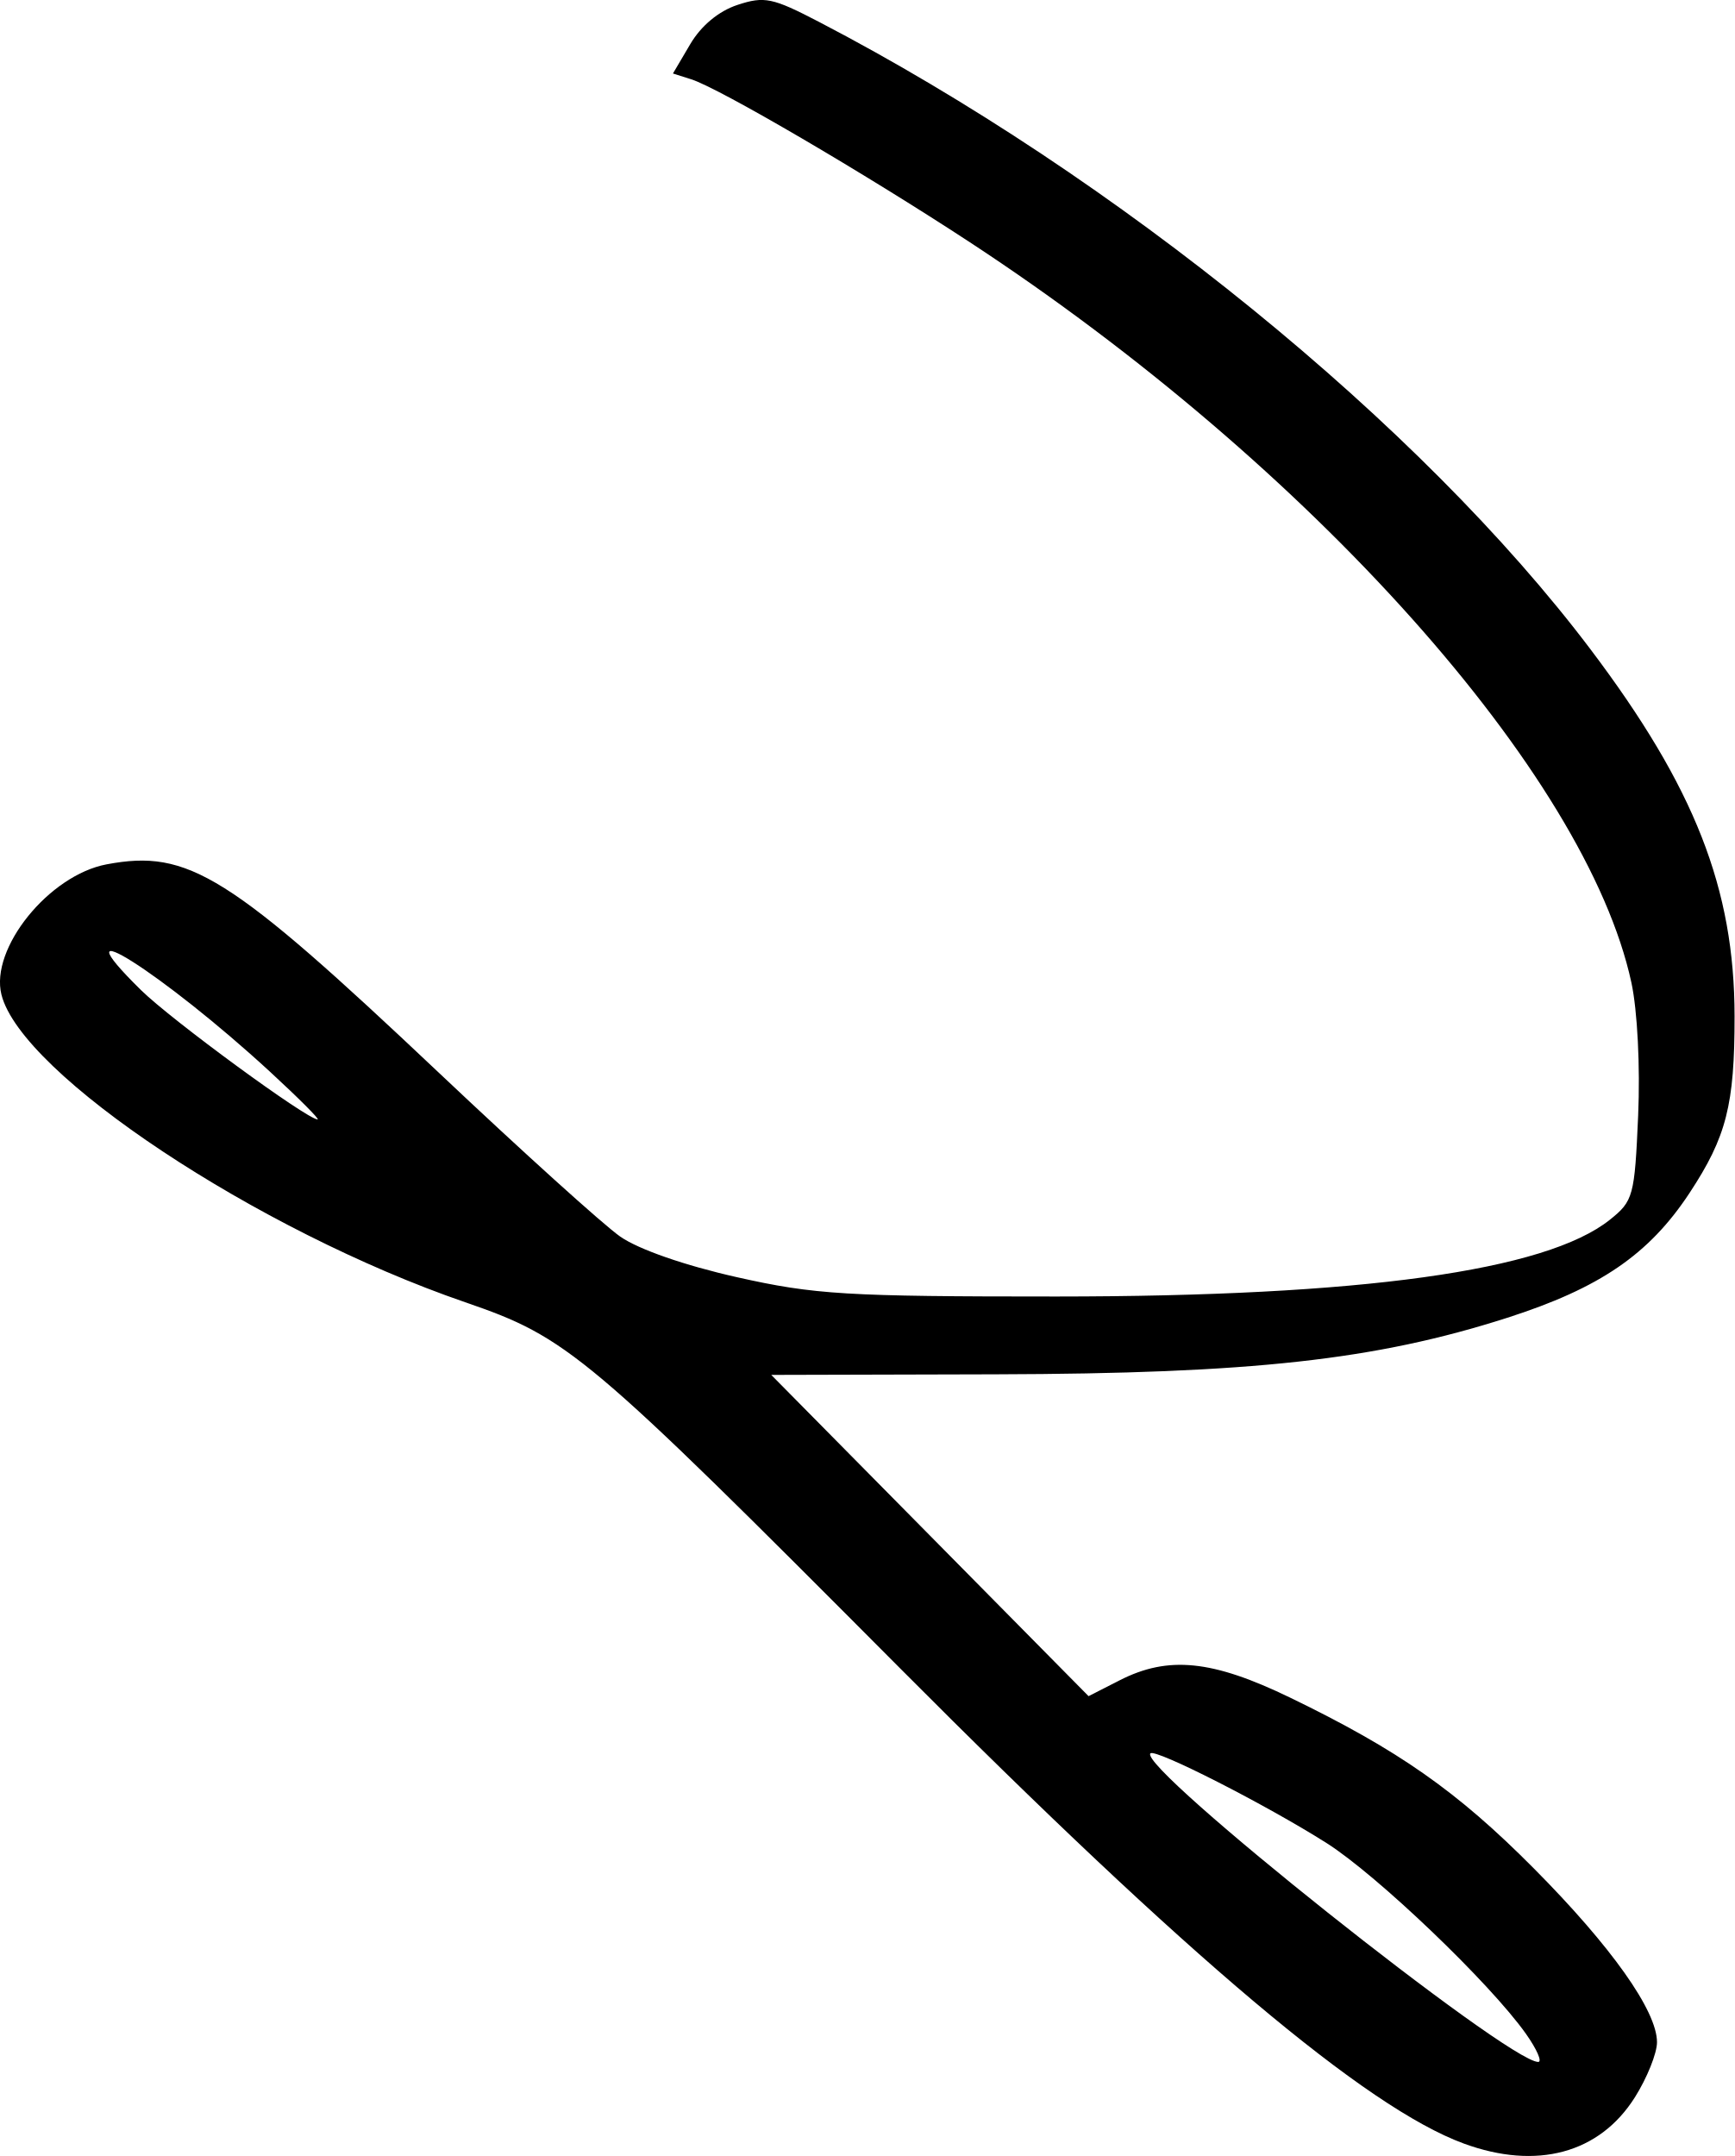
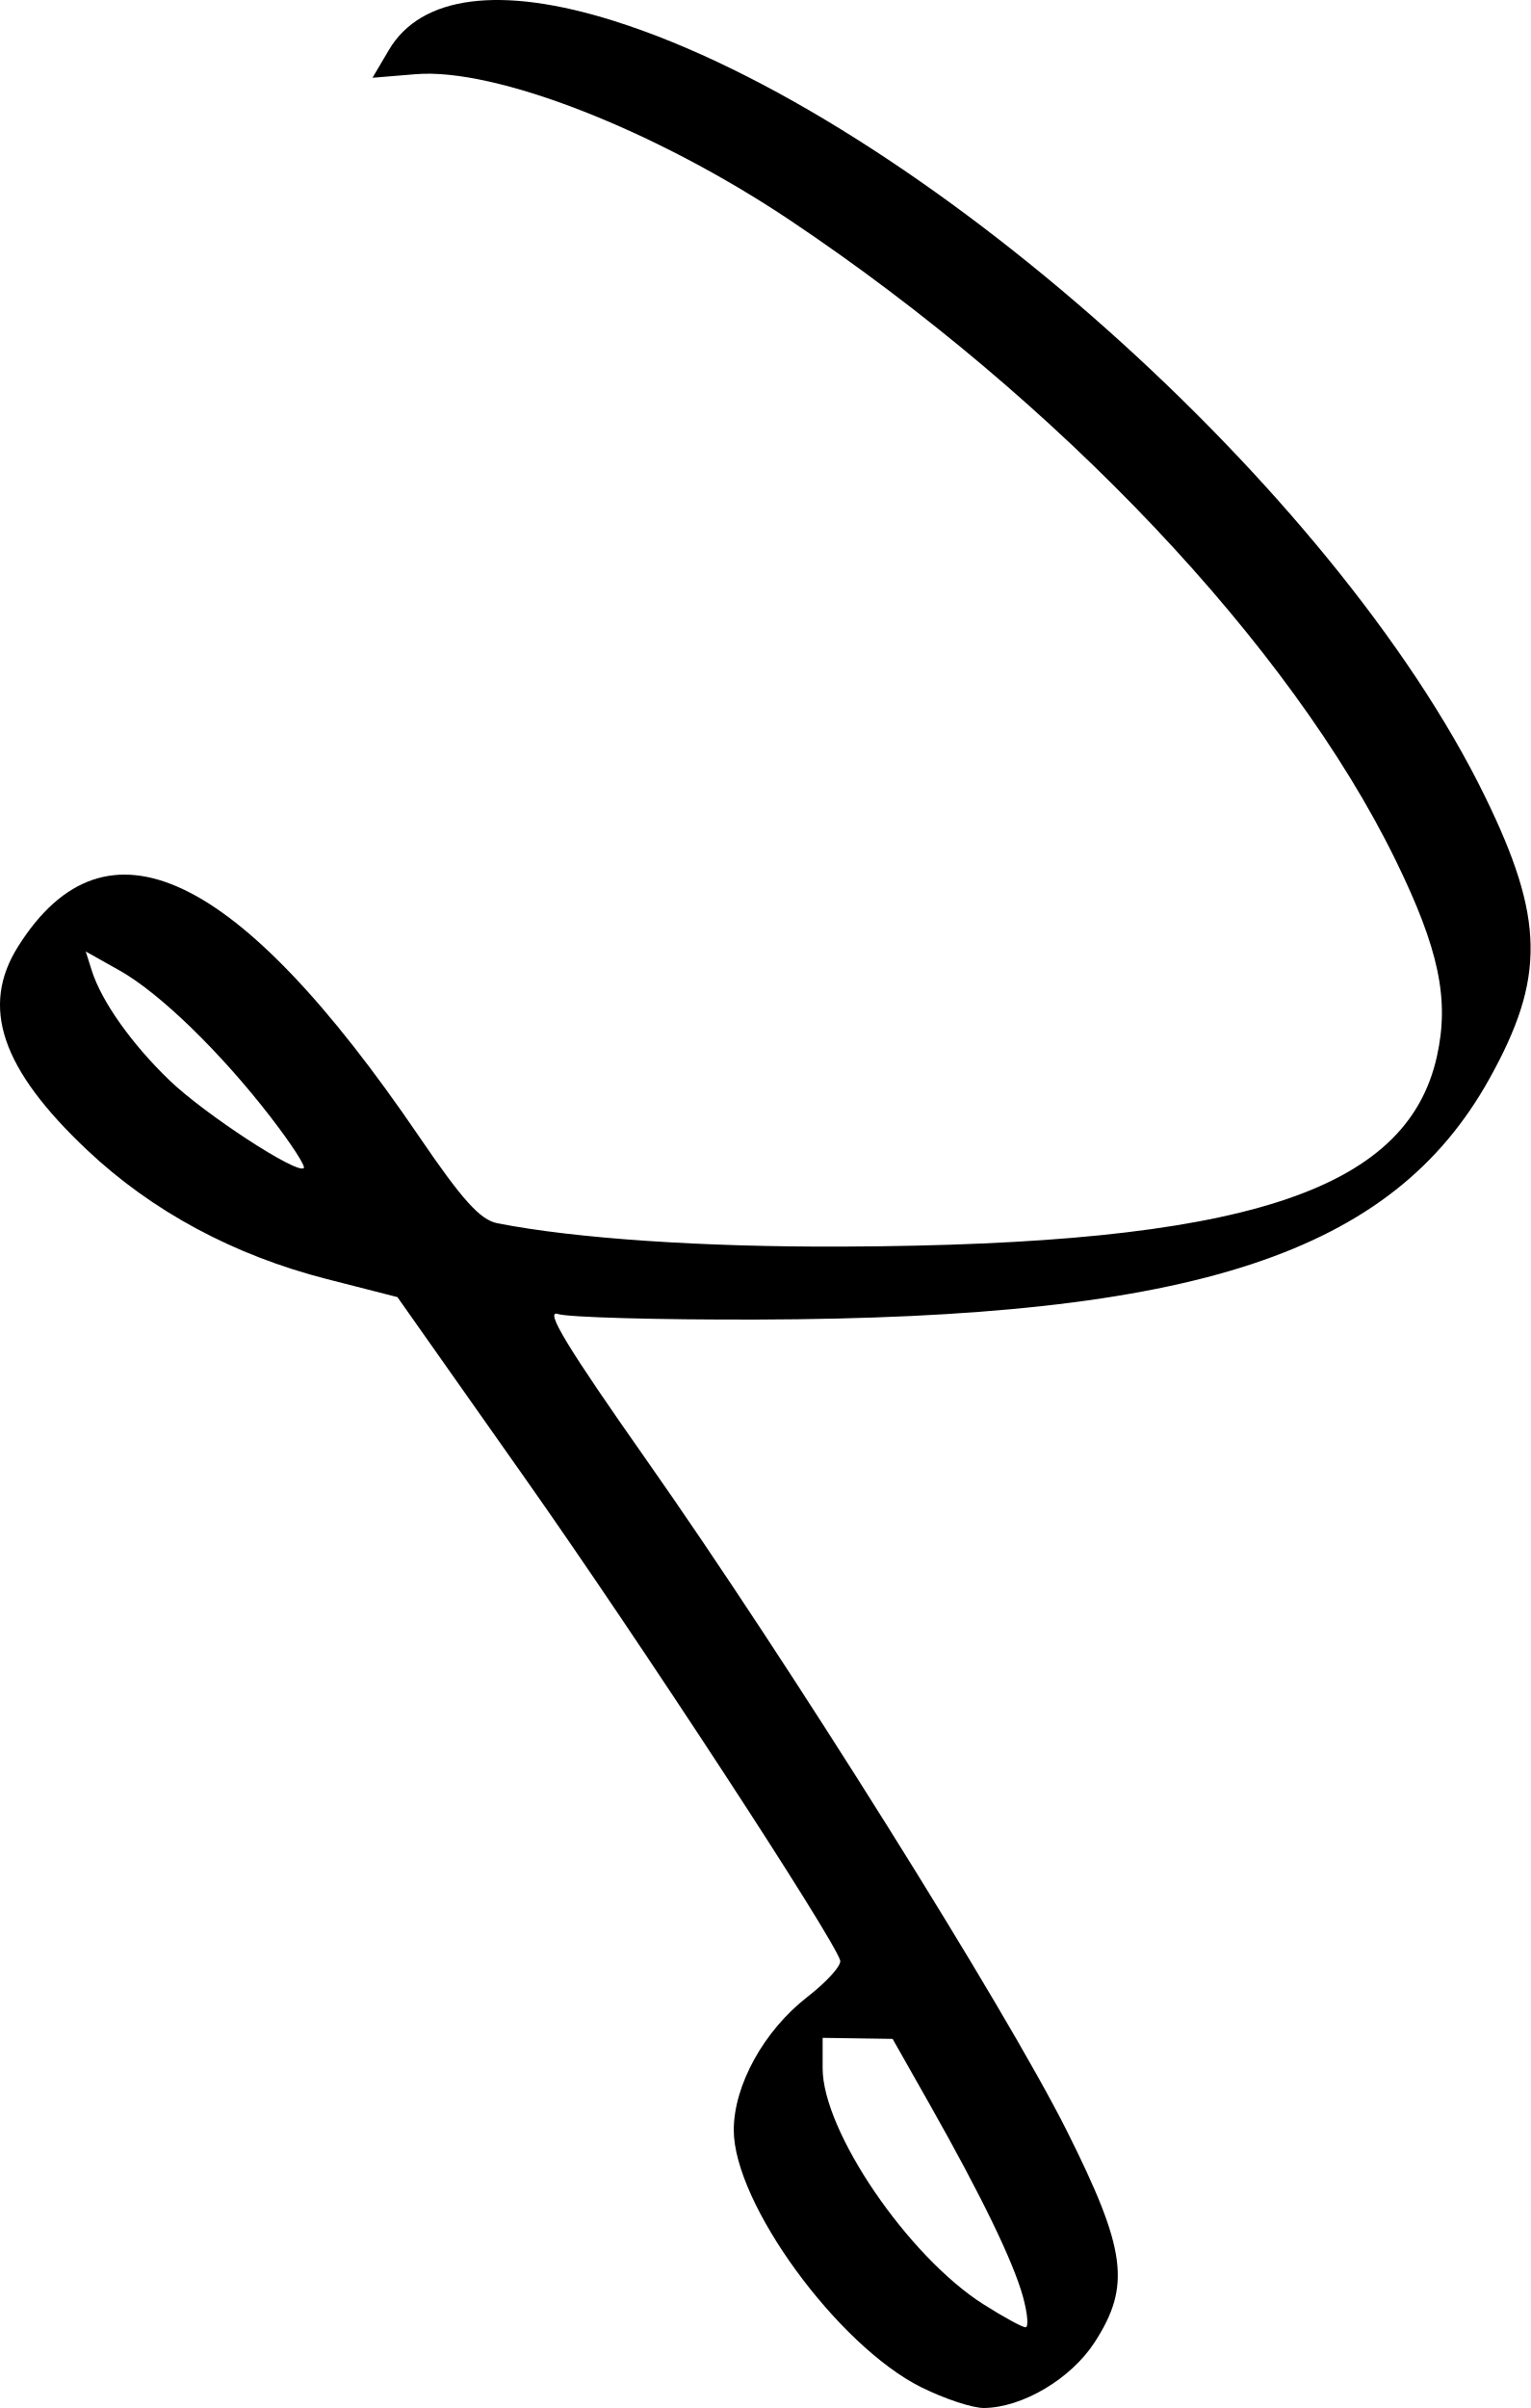
- <svg xmlns="http://www.w3.org/2000/svg" width="53.113mm" height="66.01mm" viewBox="0 0 53.113 66.01" version="1.1" id="svg1" xml:space="preserve">
+ <svg xmlns="http://www.w3.org/2000/svg" width="50.125mm" height="78.835mm" viewBox="0 0 50.125 78.835" version="1.1" id="svg1" xml:space="preserve">
  <defs id="defs1" />
-   <g id="layer1" transform="translate(-85.3915,-118.3738)">
-     <path style="fill:#000000" d="m 130.213,184.003 c -2.987,-1.095 -8.443,-5.693 -17.236,-14.525 -9.659,-9.702 -10.189,-10.148 -13.343,-11.234 -6.376,-2.196 -13.586,-6.978 -14.198,-9.417 -0.355,-1.416 1.455,-3.658 3.221,-3.99 2.508,-0.471 3.735,0.299 10.164,6.373 2.547,2.406 5.049,4.667 5.561,5.024 0.562,0.392 1.978,0.885 3.572,1.243 2.382,0.535 3.342,0.593 9.785,0.592 9.335,-0.002 14.983,-0.785 16.944,-2.349 0.72,-0.574 0.76,-0.722 0.868,-3.191 0.065,-1.493 -0.022,-3.216 -0.207,-4.071 -1.379,-6.377 -9.824,-15.828 -20.251,-22.664 -3.247,-2.128 -7.677,-4.719 -8.535,-4.992 l -0.561,-0.178 0.53,-0.899 c 0.333,-0.565 0.87,-1.011 1.446,-1.201 0.825,-0.272 1.072,-0.221 2.496,0.52 9.092,4.732 18.424,12.321 23.627,19.215 3.187,4.222 4.404,7.323 4.407,11.229 0.002,2.713 -0.248,3.694 -1.38,5.413 -1.239,1.88 -2.746,2.911 -5.589,3.822 -4.027,1.29 -7.808,1.707 -15.648,1.728 l -6.879,0.018 4.858,4.918 4.858,4.918 0.953,-0.486 c 1.489,-0.759 2.838,-0.622 5.221,0.532 3.314,1.605 5.112,2.864 7.457,5.225 2.378,2.394 3.774,4.364 3.774,5.324 0,0.338 -0.305,1.098 -0.678,1.688 -1.083,1.715 -3.003,2.234 -5.237,1.415 z m 1.903,-3.359 c -1.099,-1.553 -4.557,-4.86 -6.108,-5.843 -1.856,-1.175 -5.239,-2.898 -5.391,-2.745 -0.413,0.413 10.943,9.448 11.874,9.448 0.128,0 -0.041,-0.387 -0.375,-0.86 z M 93.662,151.19 c -3.268,-3.009 -6.633,-5.14 -3.956,-2.505 0.934,0.919 5.077,3.953 5.411,3.963 0.073,0.002 -0.582,-0.654 -1.455,-1.458 z" id="path1" />
+   <g id="layer1" transform="translate(-69.89644,-94.72615)">
+     <path style="fill:#000000" d="m 100.068,172.883 c -2.746,-1.368 -6.141,-6.023 -6.141,-8.42 0,-1.471 0.988,-3.257 2.414,-4.363 0.637,-0.494 1.119,-1.03 1.071,-1.191 -0.228,-0.763 -6.561,-10.451 -10.307,-15.767 l -4.193,-5.95 -2.312,-0.591 c -3.049,-0.78 -5.723,-2.218 -7.846,-4.22 -2.82,-2.659 -3.51,-4.697 -2.26,-6.676 2.868,-4.544 7.187,-2.493 13.131,6.235 1.416,2.079 1.998,2.723 2.561,2.834 2.537,0.5 6.721,0.783 11.312,0.764 13.072,-0.054 18.46,-1.776 19.454,-6.216 0.419,-1.871 0.072,-3.523 -1.35,-6.434 -3.439,-7.039 -11.031,-15.06 -19.825,-20.946 -4.428,-2.964 -9.656,-5.004 -12.268,-4.787 l -1.414,0.117 0.538,-0.911 c 1.053,-1.785 3.661,-2.12 7.379,-0.947 9.898,3.122 23.595,15.315 28.513,25.38 1.957,4.005 1.987,5.948 0.145,9.255 -3.186,5.718 -9.616,7.834 -23.948,7.878 -3.274,0.01 -6.224,-0.072 -6.554,-0.182 -0.446,-0.149 0.301,1.083 2.9,4.78 4.664,6.636 11.763,17.962 13.771,21.972 1.945,3.883 2.1,5.064 0.91,6.907 -0.775,1.2 -2.367,2.146 -3.632,2.157 -0.372,0.003 -1.293,-0.302 -2.047,-0.678 z m 3.333,-2.955 c -0.32,-1.162 -1.366,-3.318 -3.059,-6.309 l -1.213,-2.142 -1.146,-0.017 -1.146,-0.017 v 0.997 c 0,2.058 2.797,6.161 5.269,7.728 0.652,0.413 1.271,0.751 1.376,0.751 0.105,0 0.068,-0.446 -0.082,-0.992 z M 78.774,131.316 c -1.652,-2.142 -3.645,-4.077 -4.958,-4.815 l -1.112,-0.625 0.199,0.628 c 0.32,1.008 1.303,2.396 2.542,3.589 1.15,1.107 4.186,3.089 4.401,2.874 0.063,-0.062 -0.42,-0.806 -1.073,-1.651 z" id="path1" />
  </g>
</svg>
